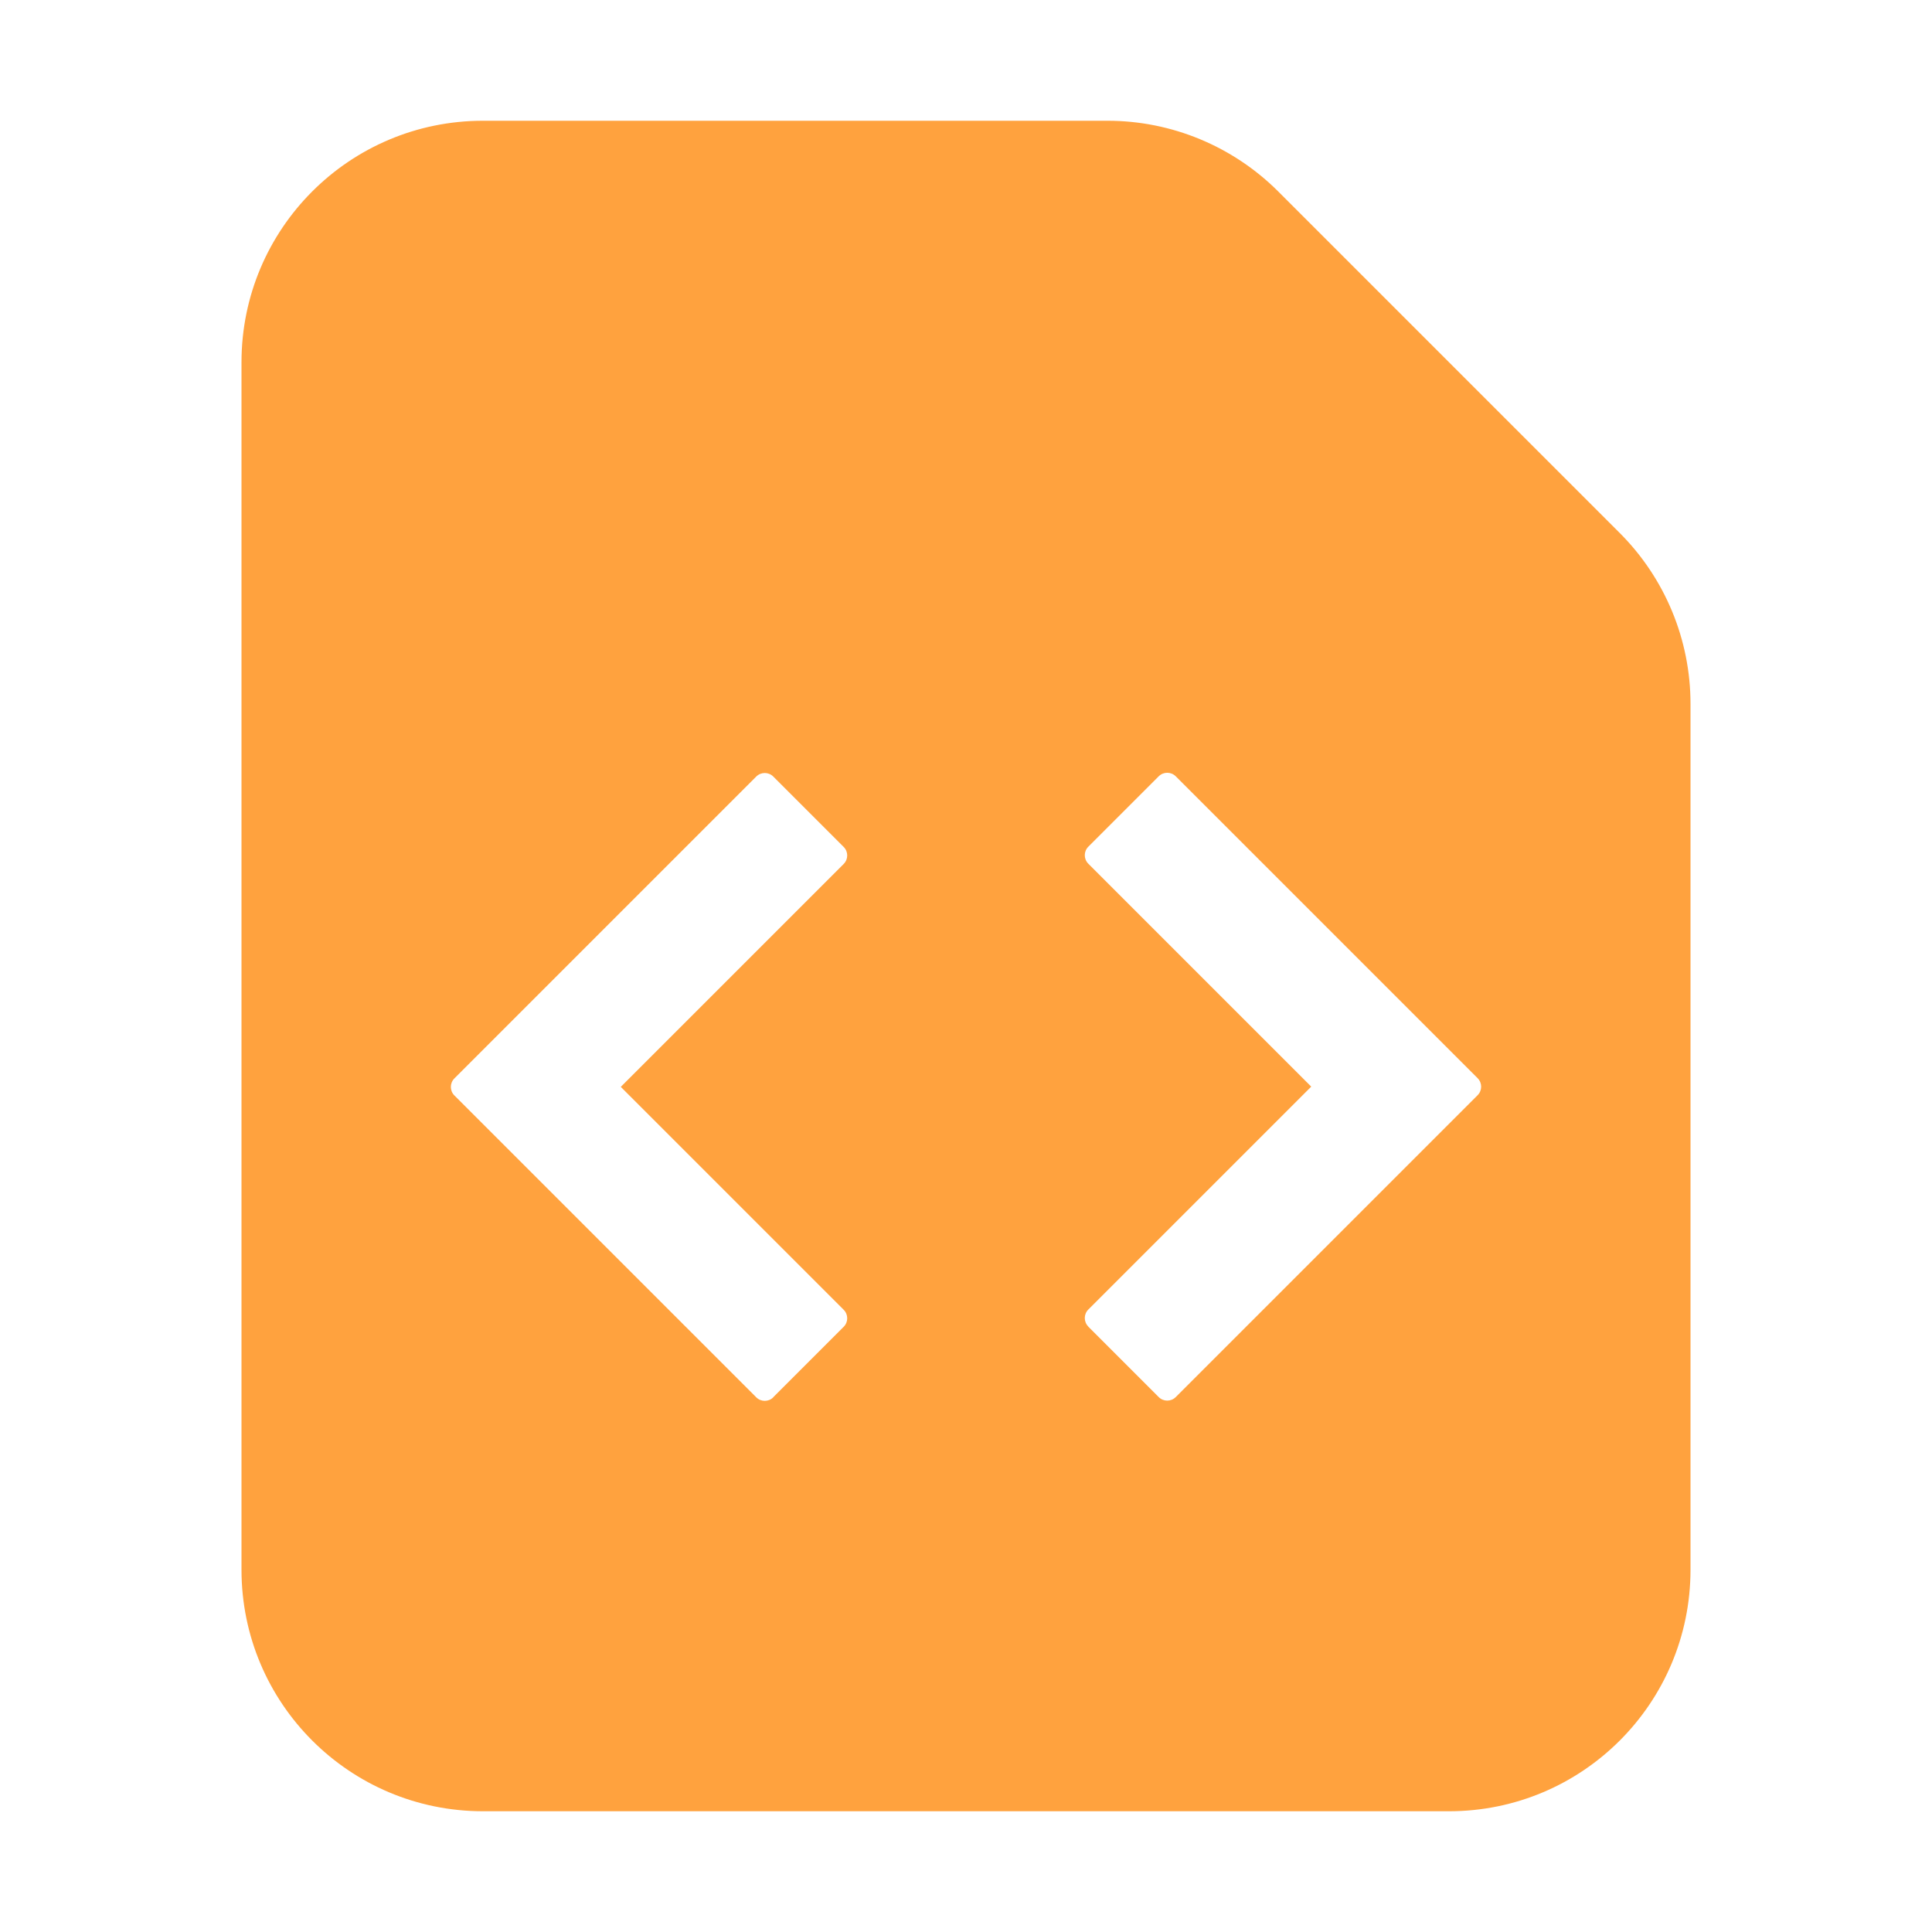
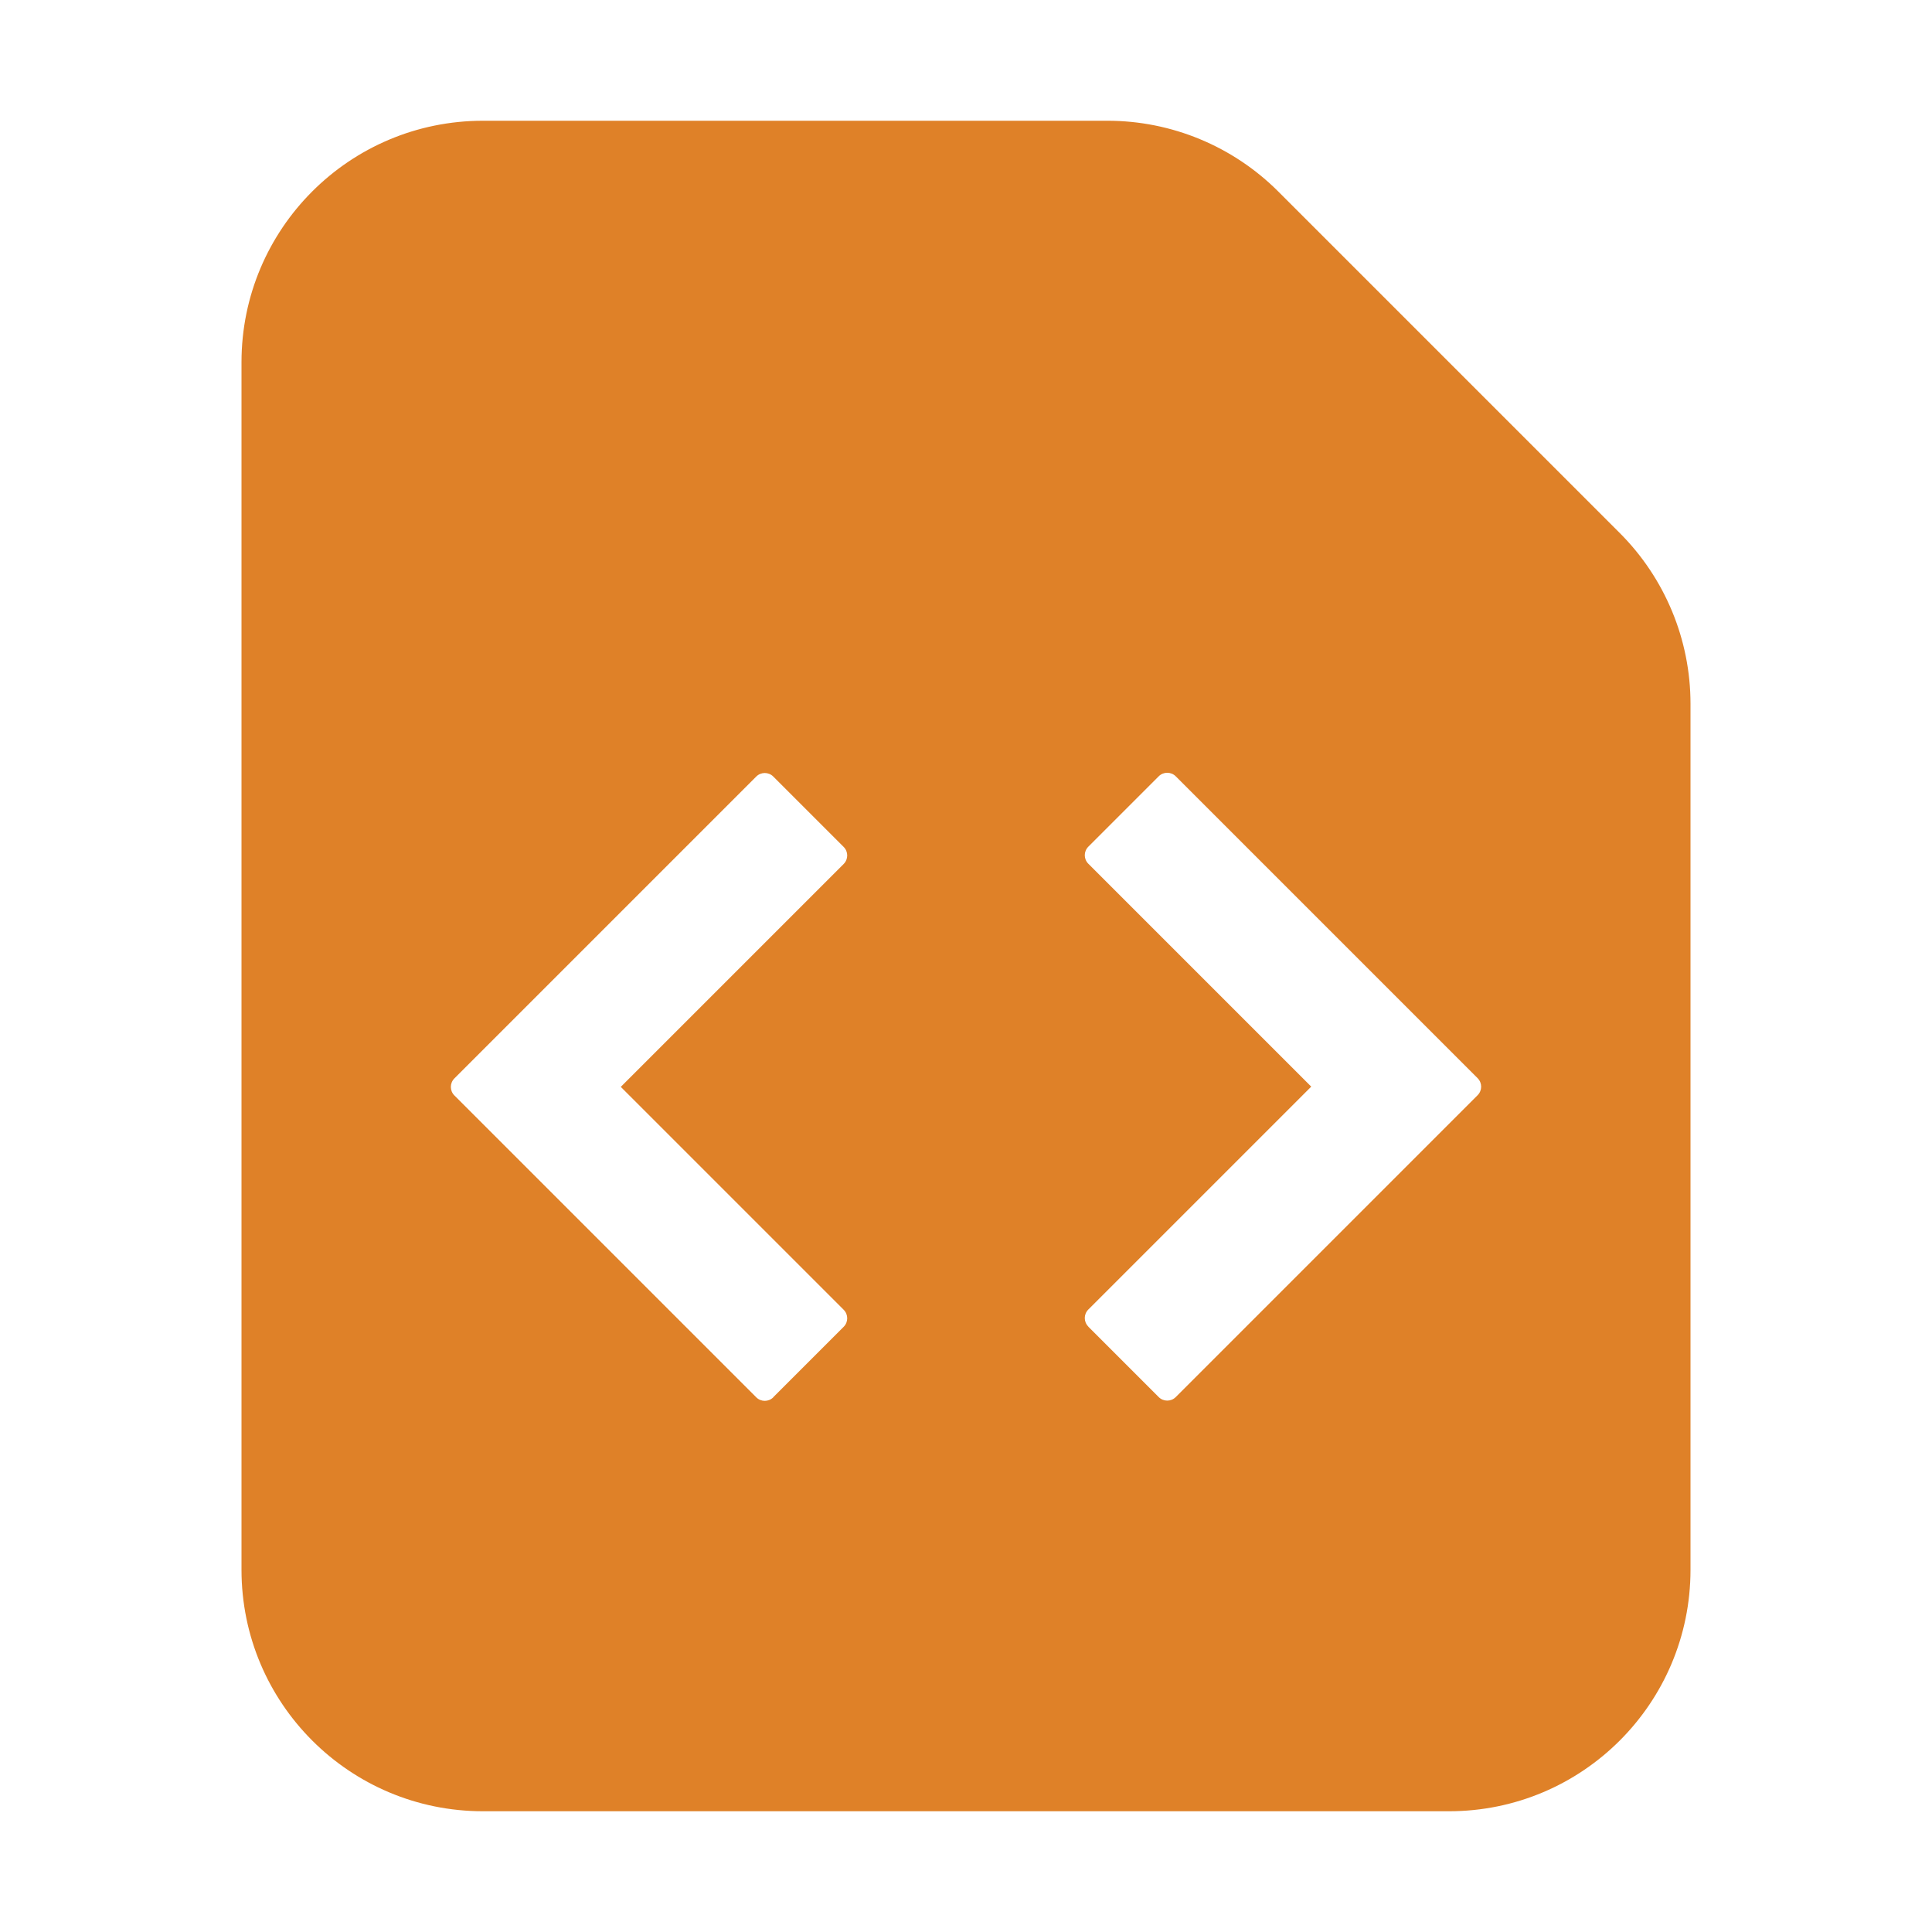
<svg xmlns="http://www.w3.org/2000/svg" version="1.1" width="16" height="16" viewBox="0,0,16,16">
  <defs>
    <clipPath id="clip-1">
      <path d="M0,16v-16h16v16zM6.404,11.571l0.583,-0.583c0.039,-0.039 0.039,-0.102 0,-0.141l-1.846,-1.846l1.846,-1.846c0.039,-0.039 0.039,-0.102 0,-0.141l-0.583,-0.583c-0.039,-0.039 -0.102,-0.039 -0.141,0l-2.5,2.5c-0.039,0.039 -0.039,0.102 0,0.141l2.5,2.5c0.039,0.039 0.102,0.039 0.141,0zM9.013,10.987l0.583,0.583c0.039,0.039 0.102,0.039 0.141,0l2.5,-2.5c0.039,-0.039 0.039,-0.102 0,-0.141l-2.5,-2.5c-0.039,-0.039 -0.102,-0.039 -0.141,0l-0.583,0.583c-0.039,0.039 -0.039,0.102 0,0.141l1.846,1.846l-1.846,1.846c-0.039,0.039 -0.039,0.102 0,0.141z" id="mask" fill="none" />
    </clipPath>
  </defs>
  <g fill="none" fill-rule="nonzero" stroke="none" stroke-width="1" stroke-linecap="butt" stroke-linejoin="miter" stroke-miterlimit="10" stroke-dasharray="" stroke-dashoffset="0" font-family="none" font-weight="none" font-size="none" text-anchor="none" style="mix-blend-mode: normal">
    <path d="M0,16v-16h16v16z" fill="none" />
    <path d="" fill="none" />
    <g clip-path="url(#clip-1)">
-       <g fill="#ffa23e">
+       <g fill="#df8128">
        <path d="M2,3c0,-1.105 0.895,-2 2,-2h5.172c0.53,0 1.039,0.211 1.414,0.586l2.828,2.828c0.375,0.375 0.586,0.884 0.586,1.414v7.172c0,1.105 -0.895,2 -2,2h-8c-1.105,0 -2,-0.895 -2,-2z" />
      </g>
    </g>
  </g>
</svg>
